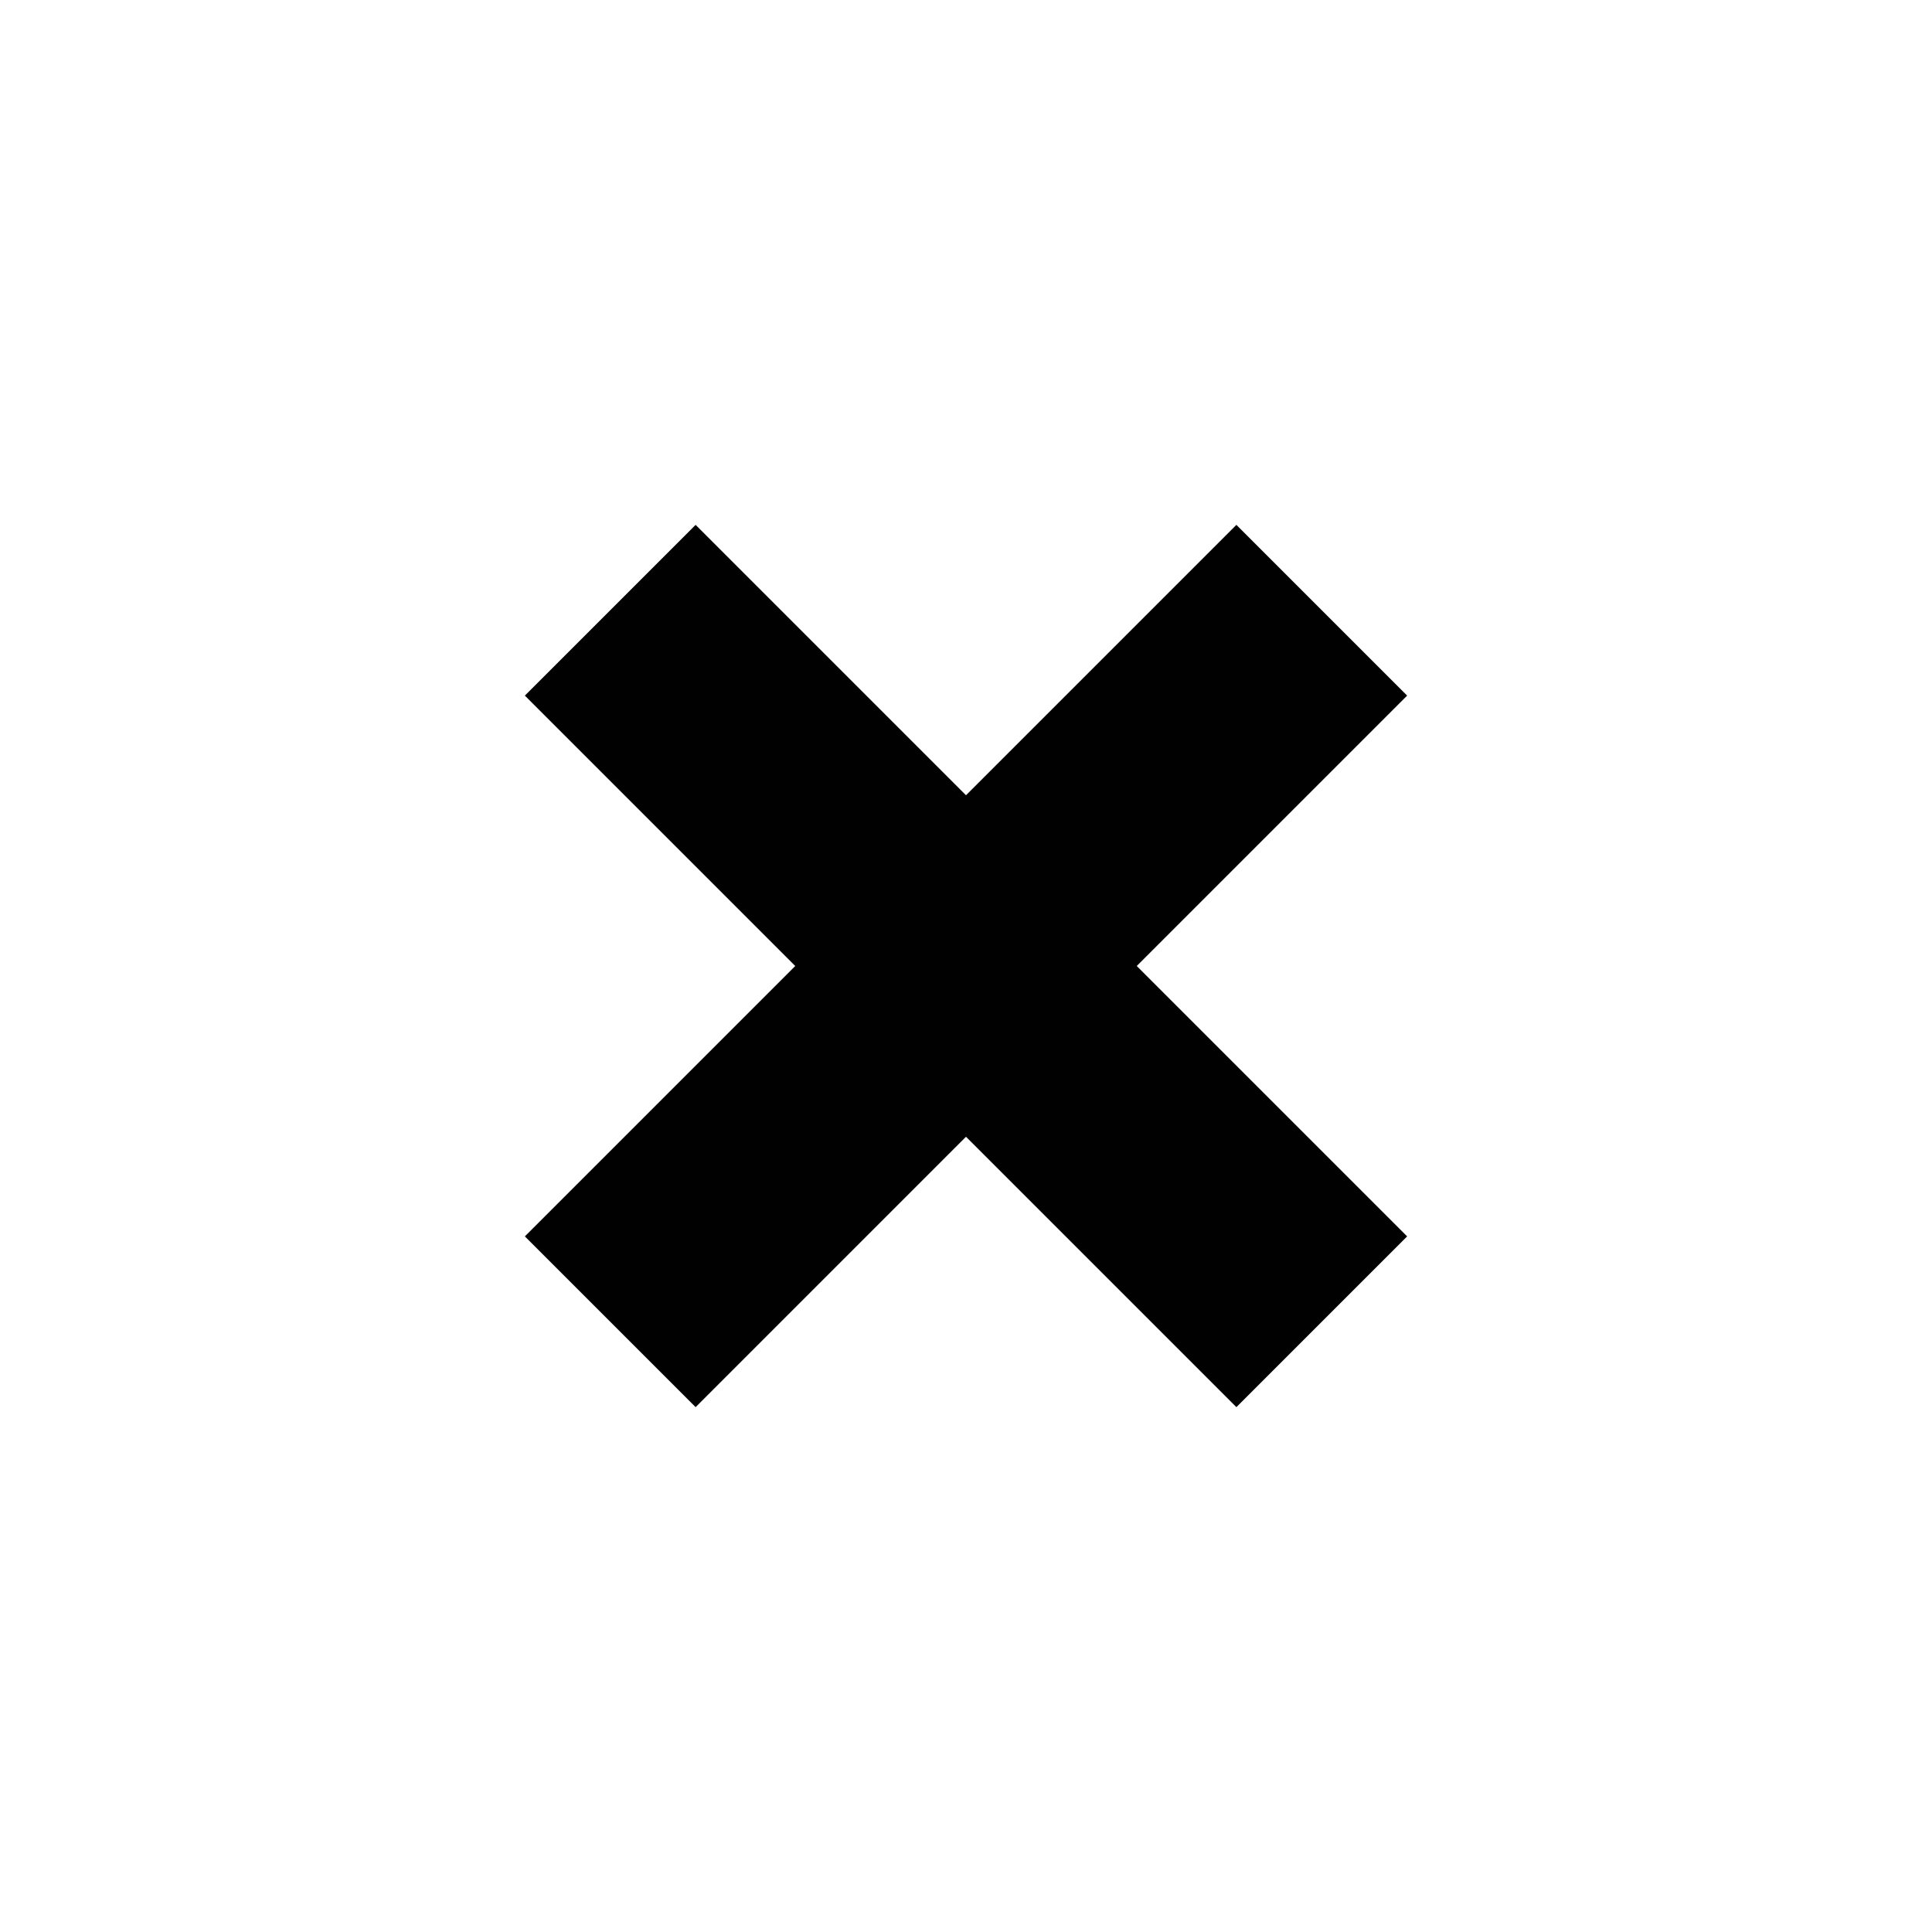
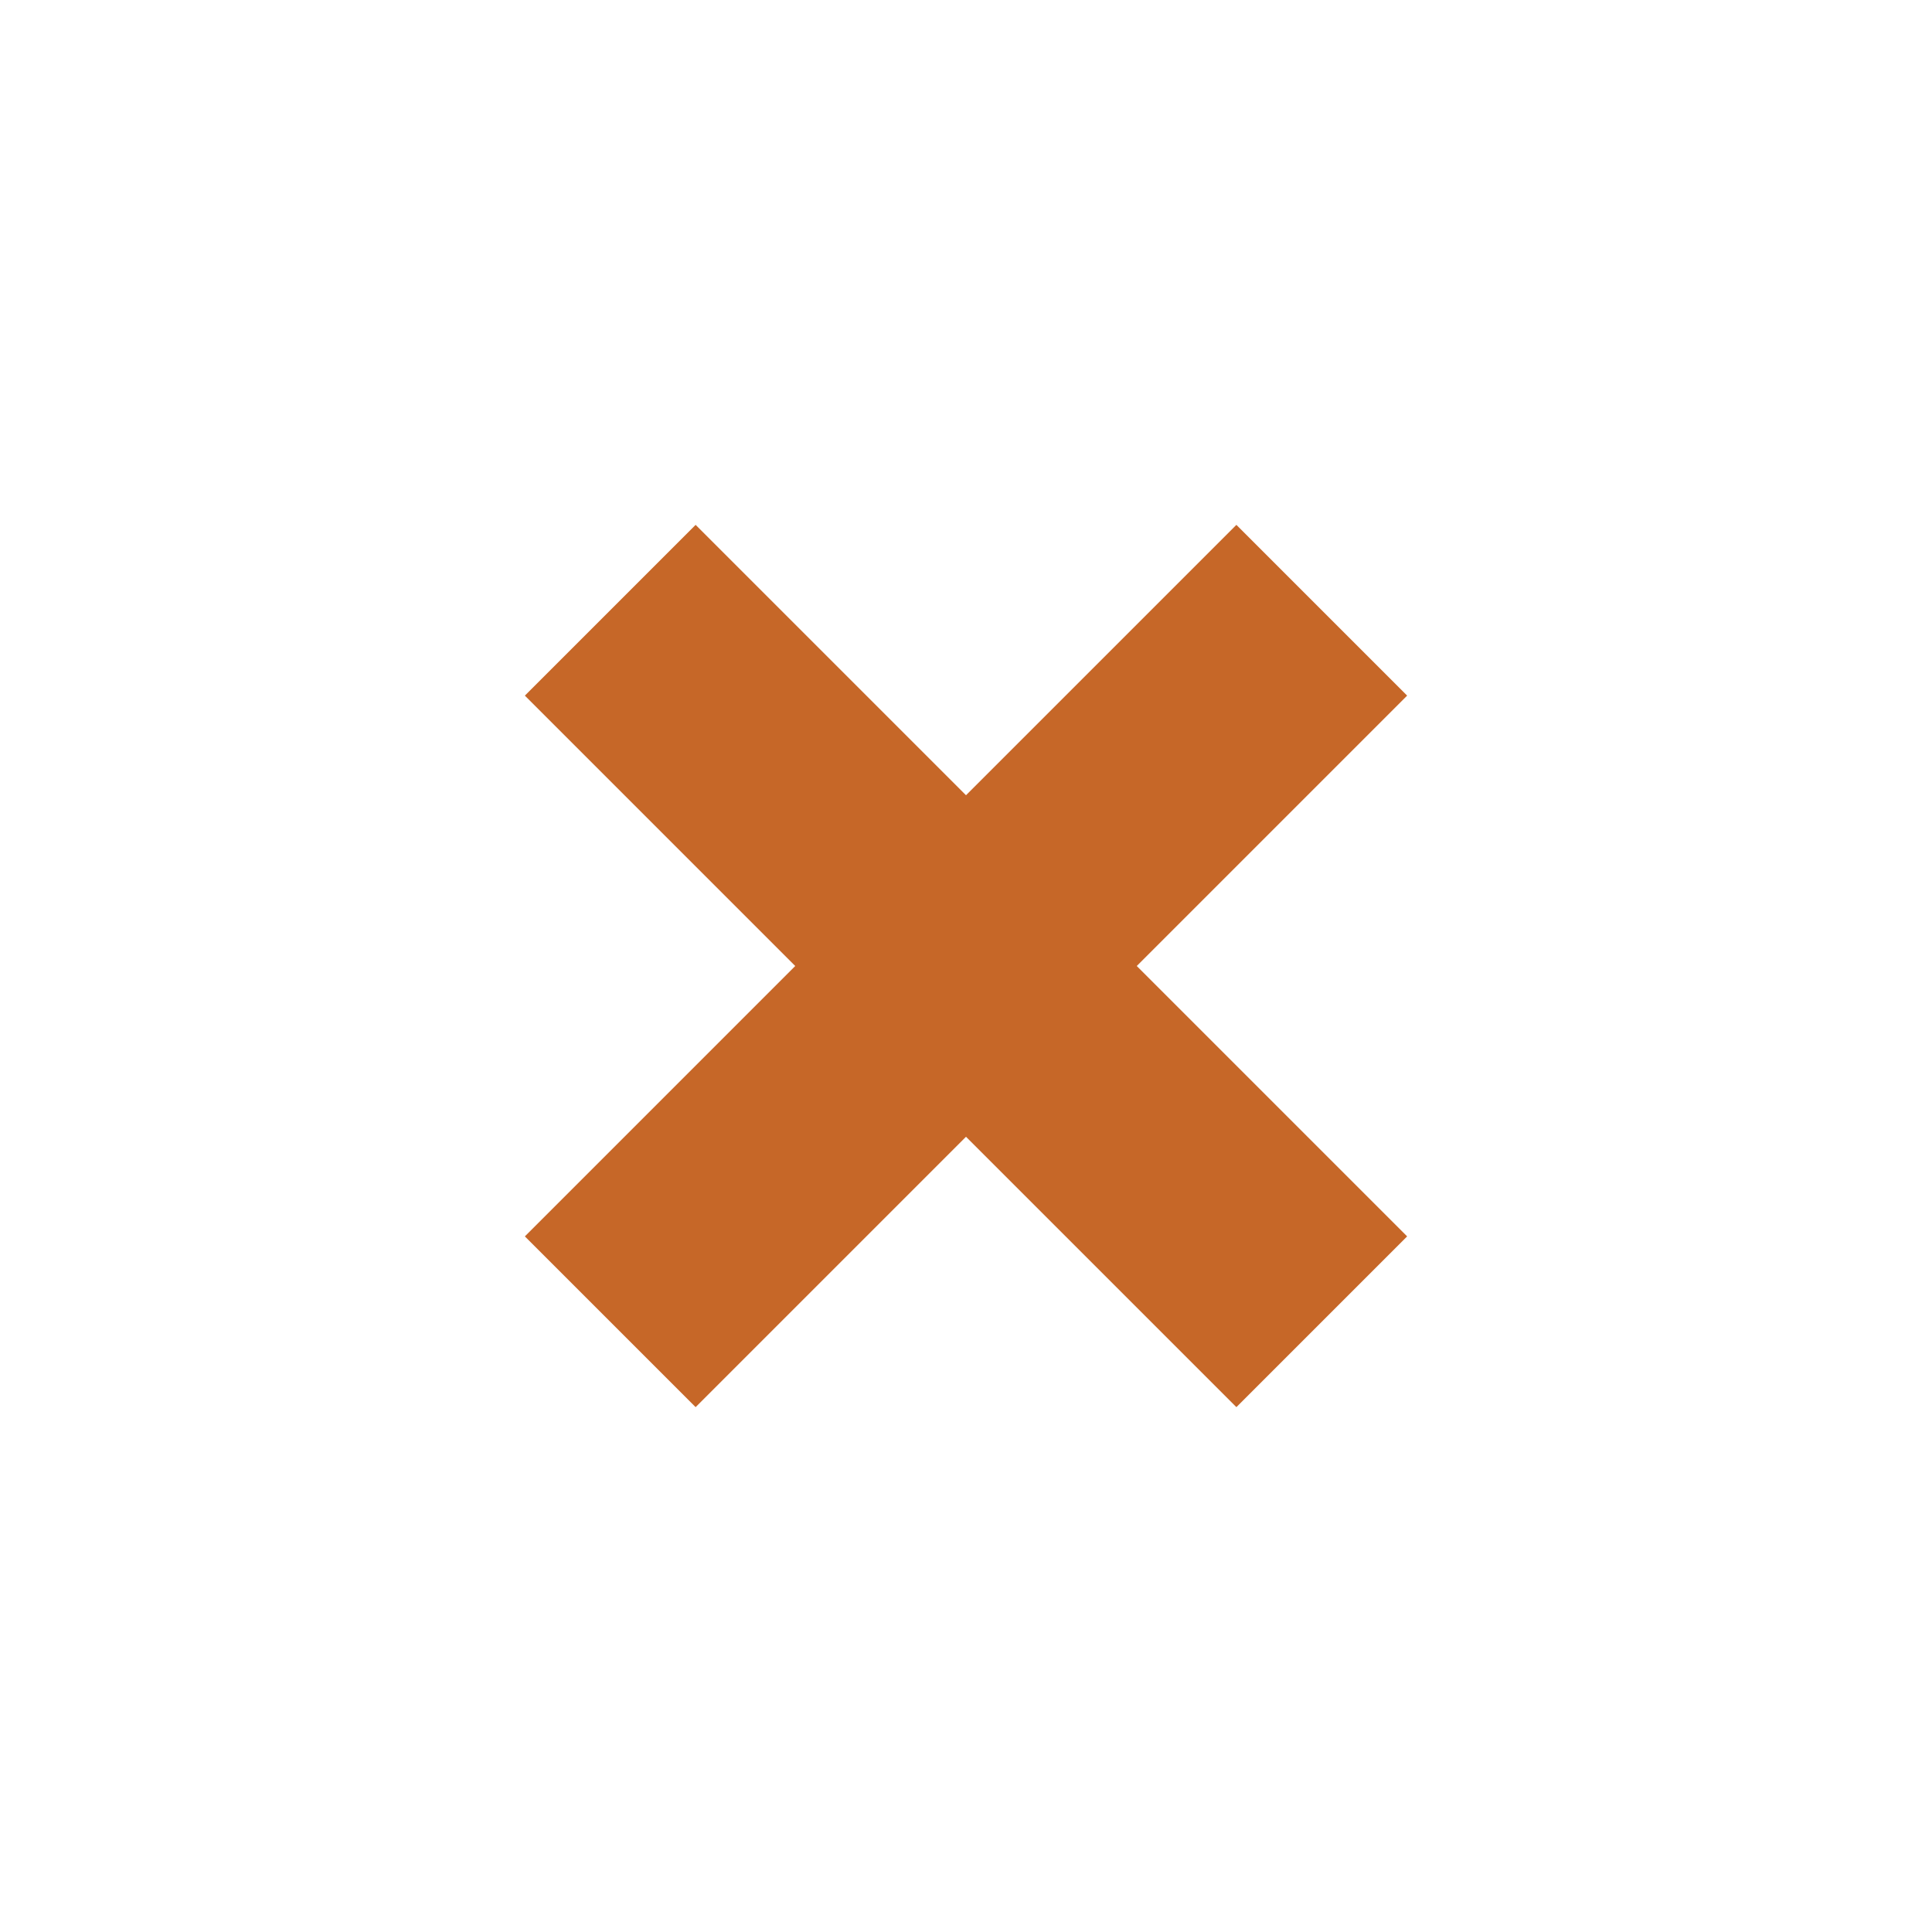
<svg xmlns="http://www.w3.org/2000/svg" version="1.1" id="Layer_1" x="0px" y="0px" width="96px" height="96px" viewBox="0 0 96 96" enable-background="new 0 0 96 96" xml:space="preserve">
-   <polygon fill="#010101" points="69.92,34.564 61.436,26.08 48,39.516 34.565,26.08 26.08,34.564 39.515,48 26.08,61.436   34.565,69.92 48,56.484 61.436,69.92 69.92,61.436 56.484,48 " />
+   <polygon fill="#C66728" points="69.92,34.565 61.436,26.08 48,39.515 34.565,26.08 26.08,34.565 39.515,48 26.08,61.436   34.565,69.92 48,56.485 61.436,69.92 69.92,61.436 56.485,48 " />
</svg>
